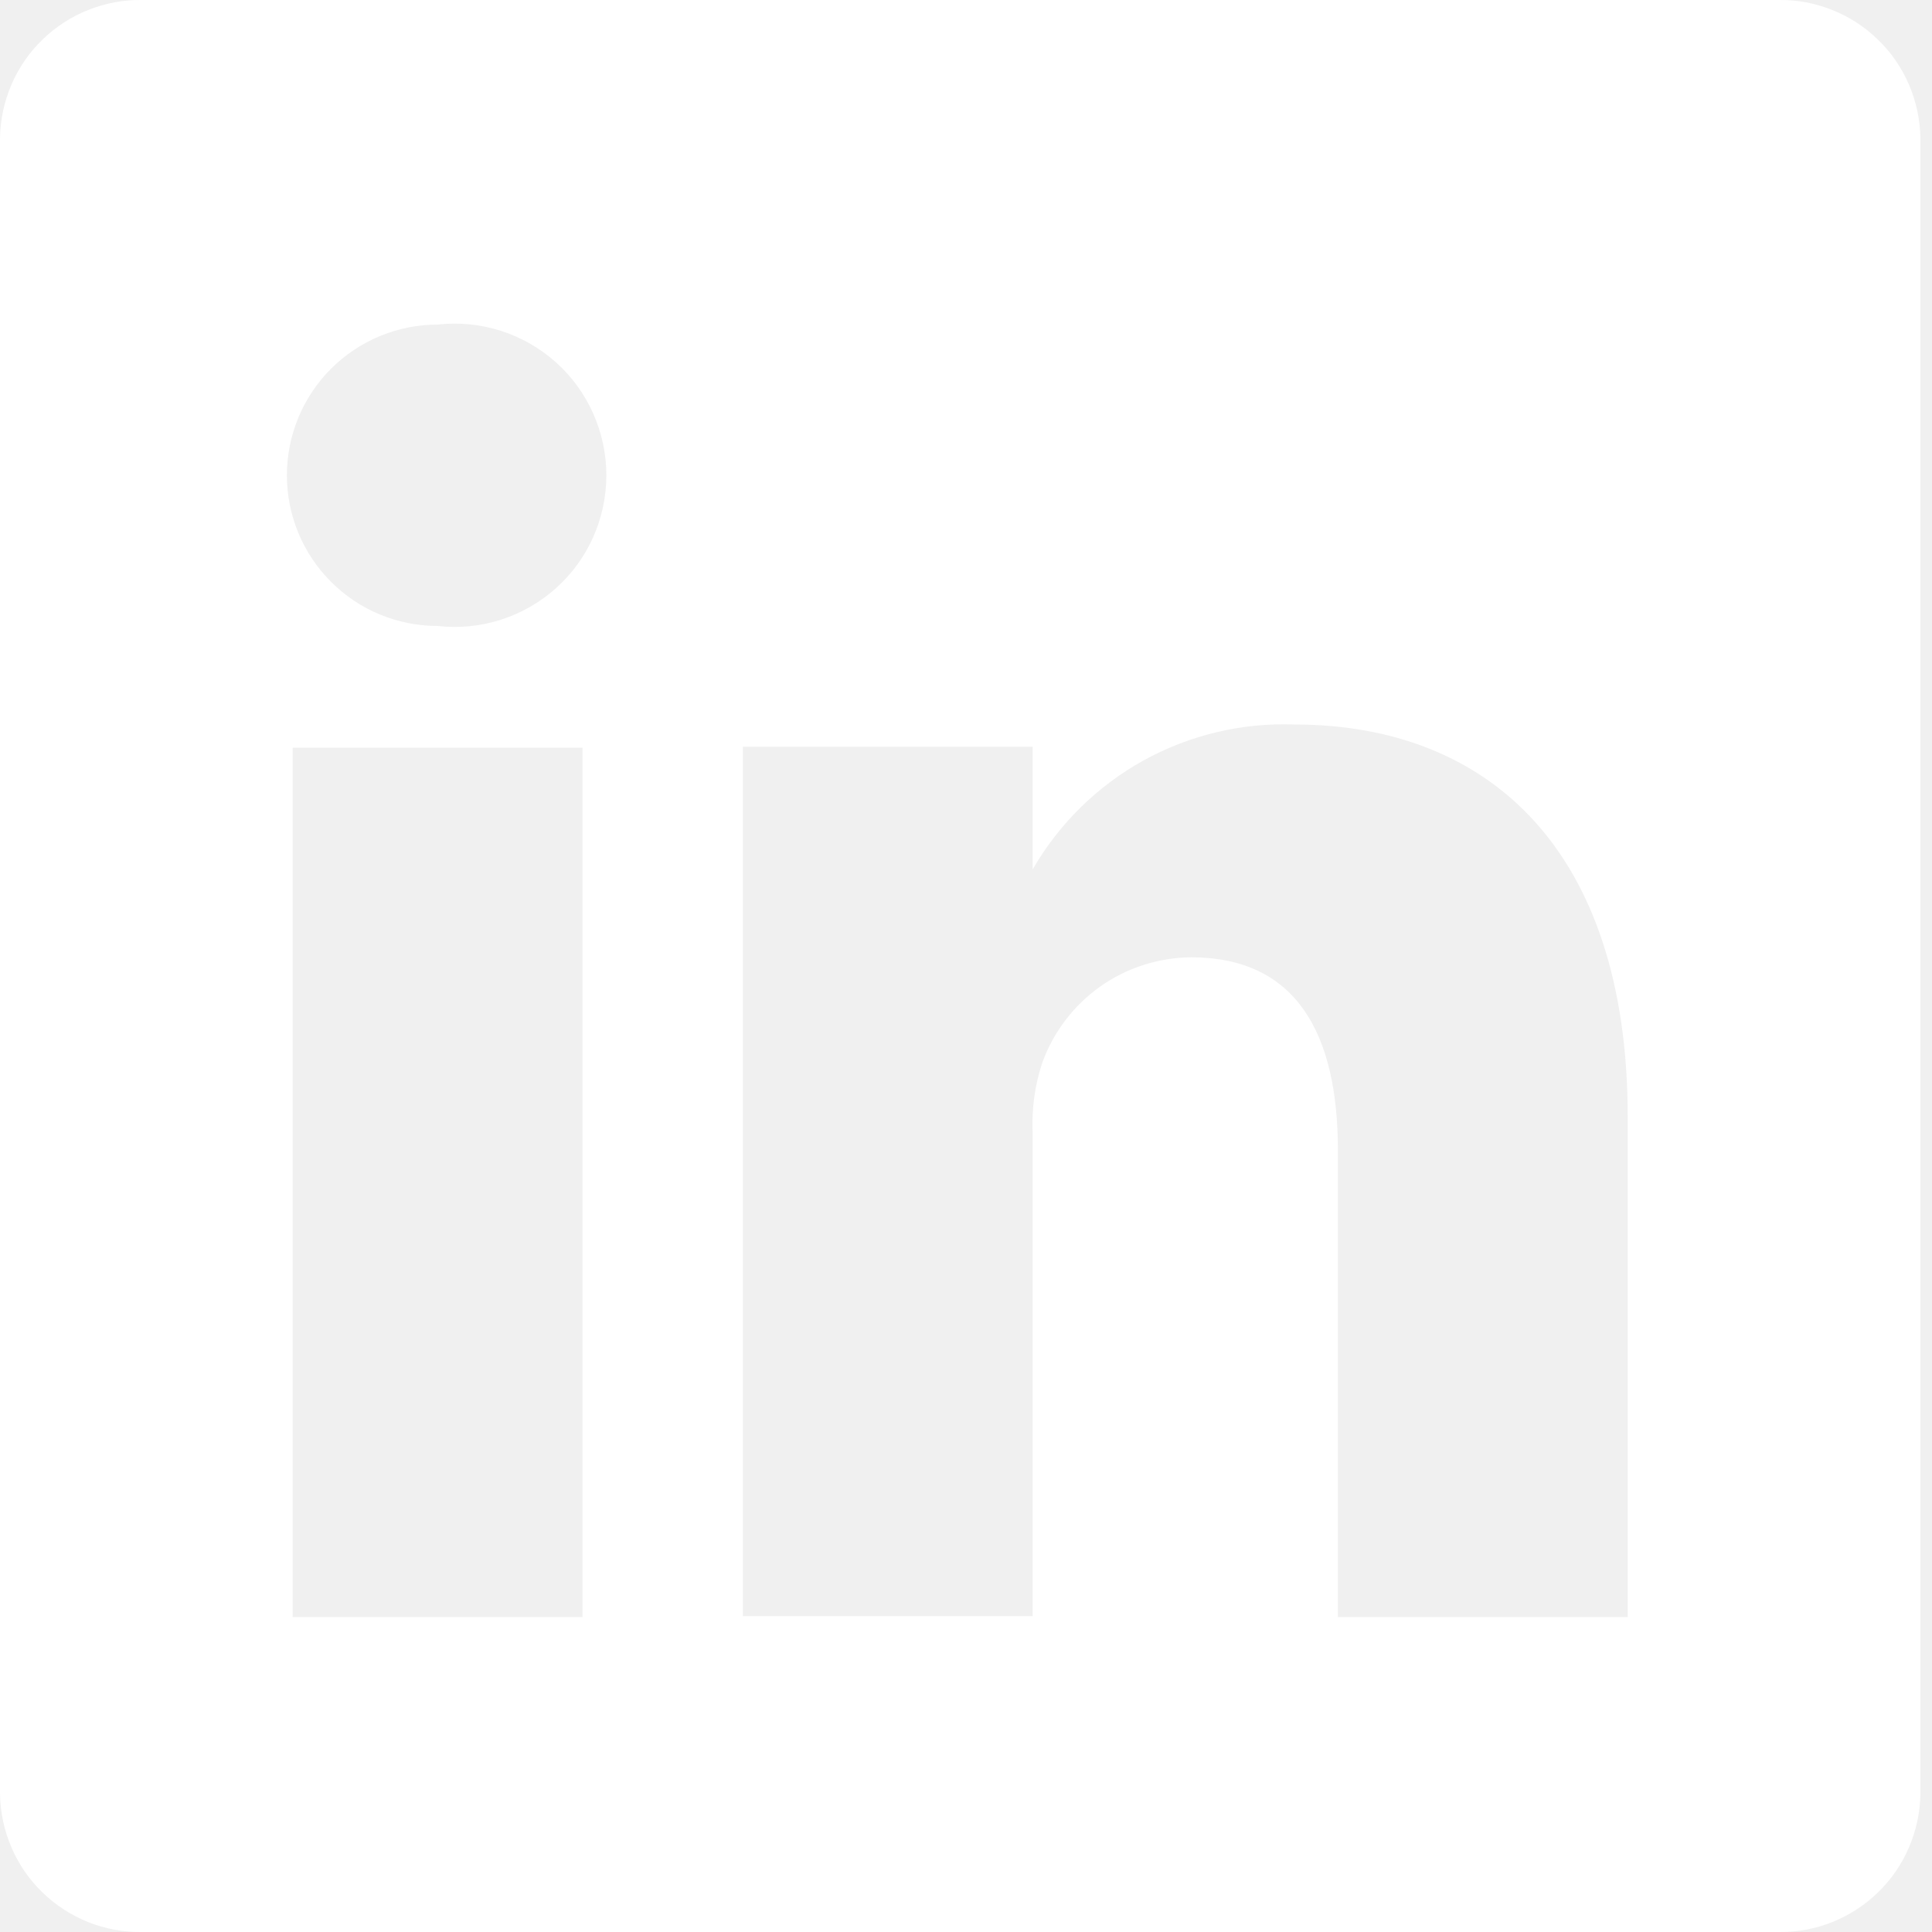
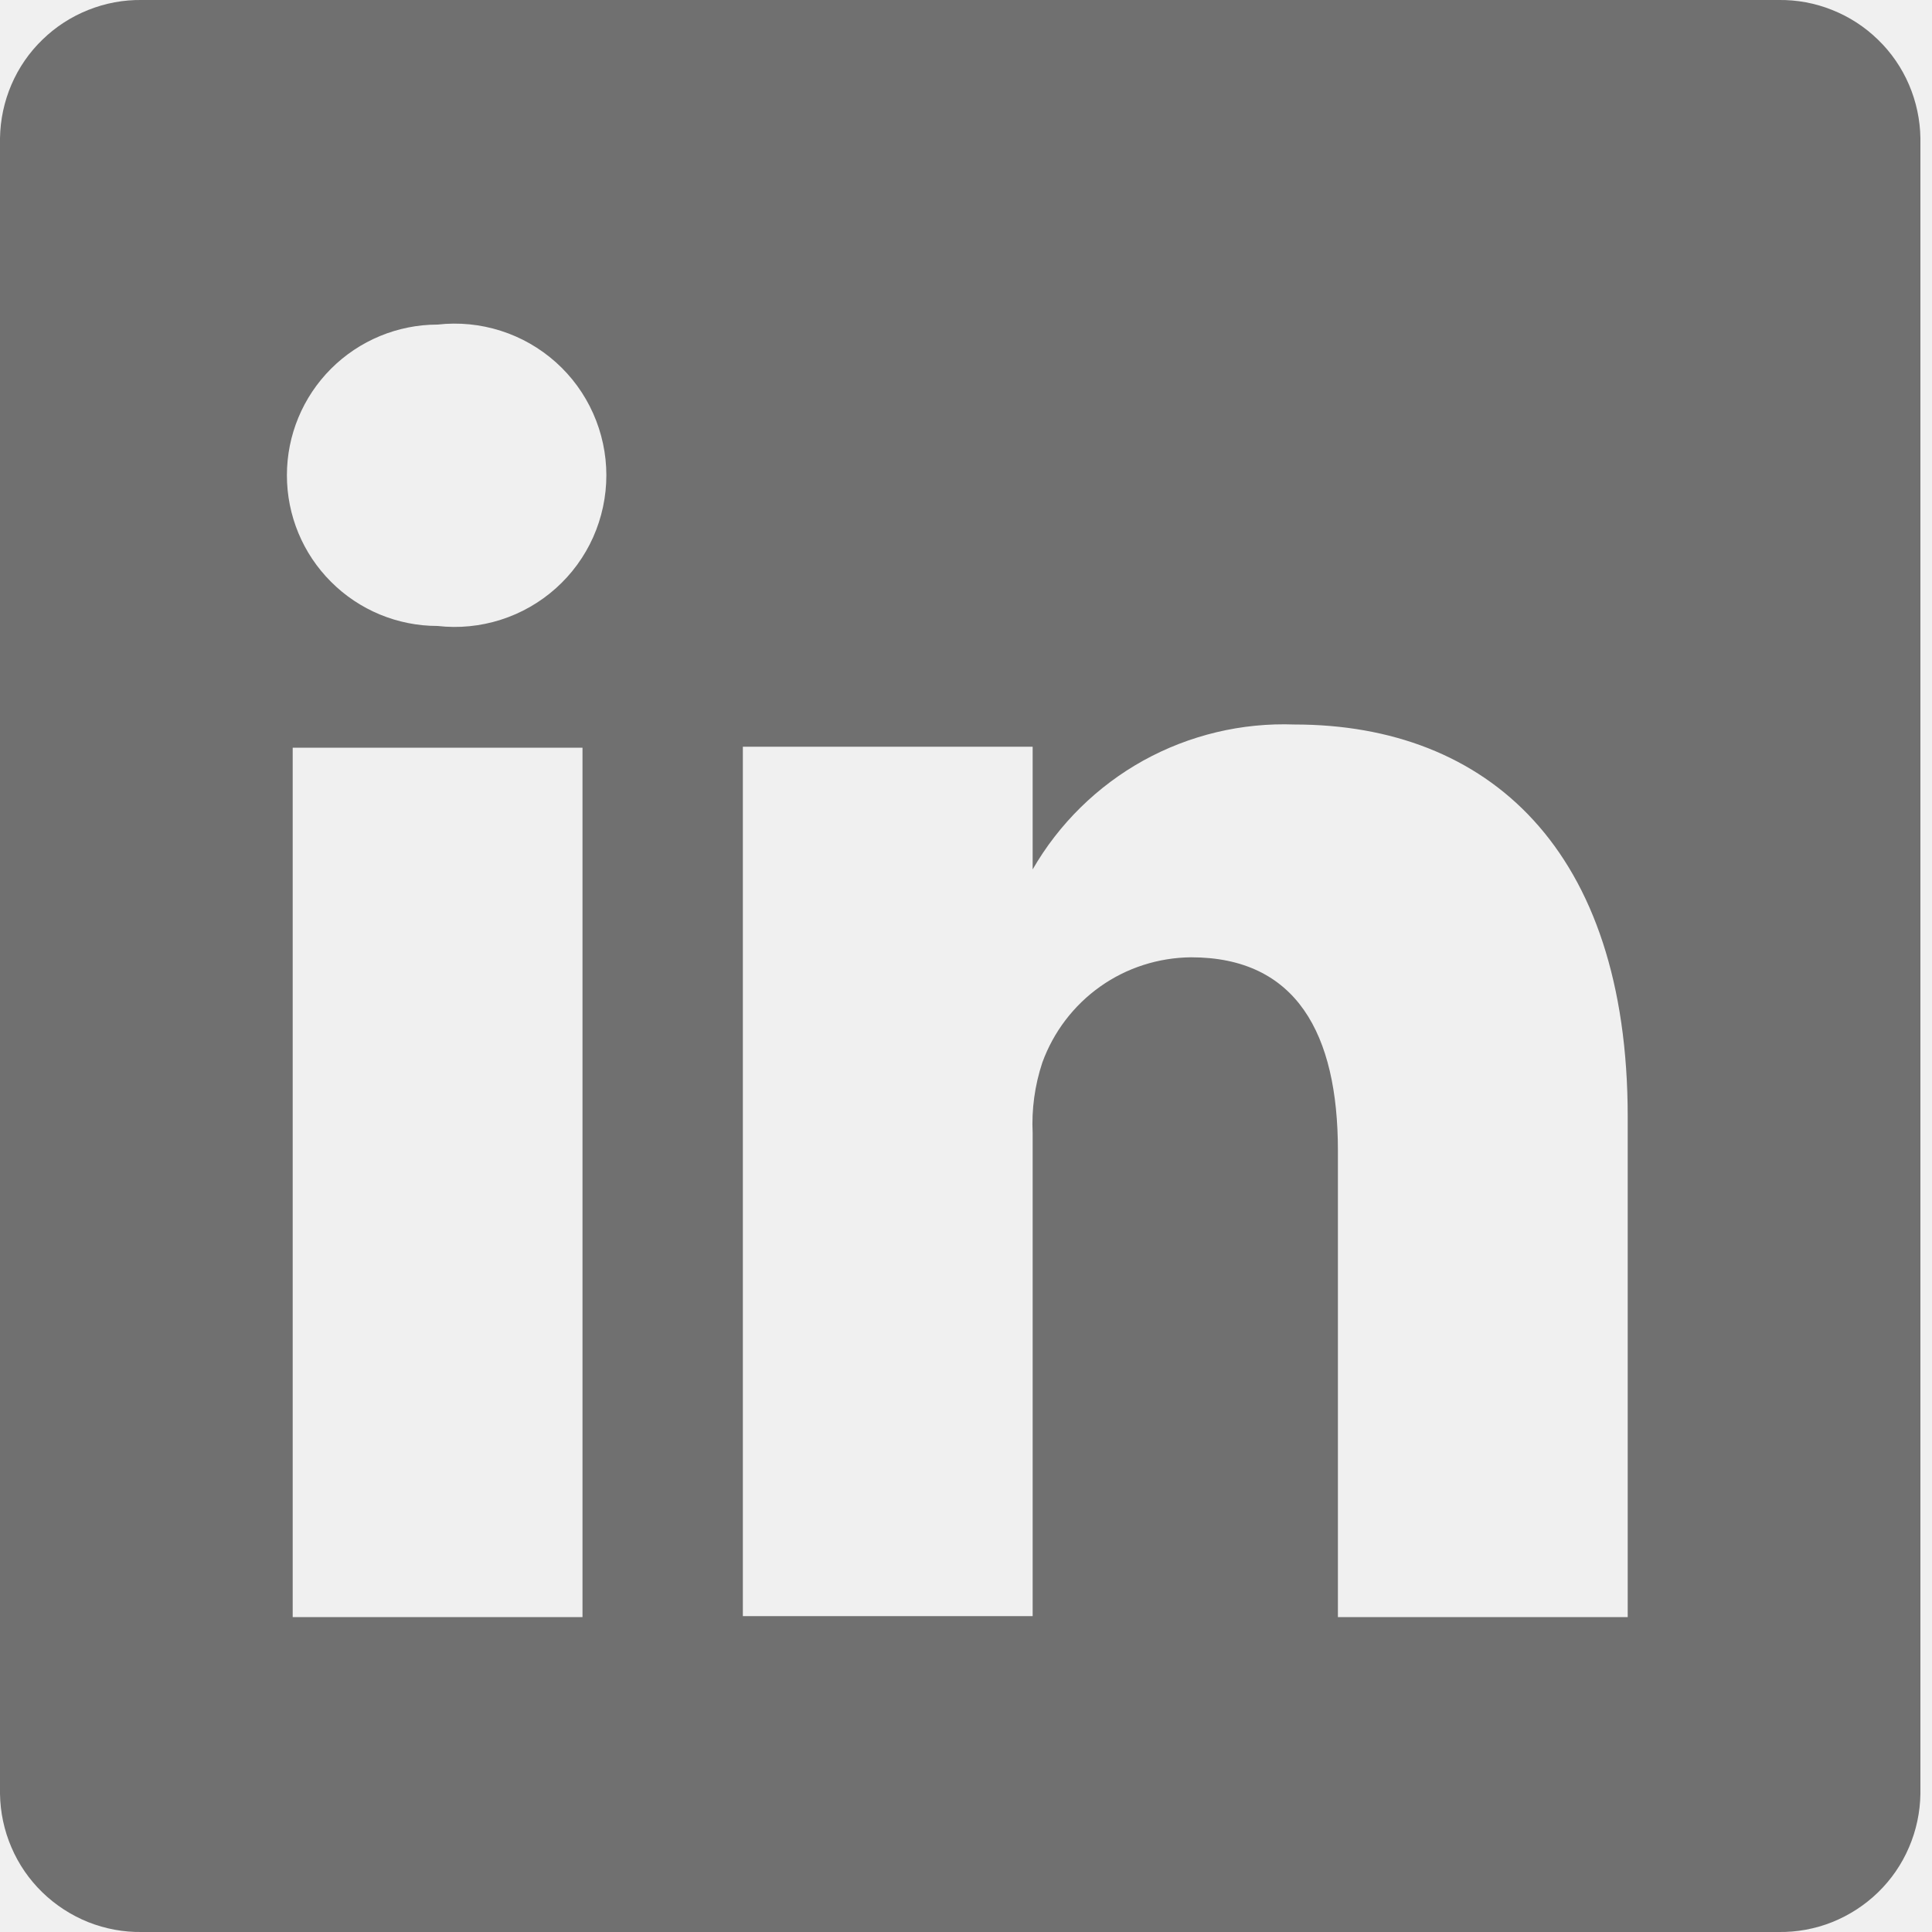
<svg xmlns="http://www.w3.org/2000/svg" width="20" height="20" viewBox="0 0 20 20" fill="none">
-   <path d="M18.41 0H1.47C1.28 -0.003 1.091 0.032 0.914 0.103C0.737 0.173 0.575 0.278 0.439 0.411C0.302 0.543 0.193 0.702 0.118 0.877C0.043 1.052 0.003 1.24 0 1.43V18.57C0.003 18.761 0.043 18.949 0.118 19.123C0.193 19.299 0.302 19.457 0.439 19.59C0.575 19.722 0.737 19.827 0.914 19.898C1.091 19.968 1.28 20.003 1.47 20H18.41C18.6 20.003 18.79 19.968 18.966 19.898C19.143 19.827 19.305 19.722 19.441 19.59C19.578 19.457 19.687 19.299 19.762 19.123C19.837 18.949 19.877 18.761 19.88 18.57V1.43C19.877 1.24 19.837 1.052 19.762 0.877C19.687 0.702 19.578 0.543 19.441 0.411C19.305 0.278 19.143 0.173 18.966 0.103C18.79 0.032 18.6 -0.003 18.41 0ZM6.03 16.74H3.03V7.74H6.03V16.74ZM4.53 6.48C4.116 6.48 3.719 6.316 3.427 6.023C3.134 5.731 2.97 5.334 2.97 4.92C2.97 4.506 3.134 4.11 3.427 3.817C3.719 3.525 4.116 3.36 4.53 3.36C4.75 3.335 4.972 3.357 5.183 3.424C5.394 3.491 5.588 3.602 5.753 3.749C5.918 3.896 6.05 4.077 6.14 4.279C6.23 4.48 6.277 4.699 6.277 4.92C6.277 5.141 6.23 5.36 6.14 5.562C6.05 5.763 5.918 5.944 5.753 6.091C5.588 6.238 5.394 6.349 5.183 6.416C4.972 6.483 4.75 6.505 4.53 6.48ZM16.85 16.74H13.85V11.91C13.85 10.7 13.42 9.91 12.33 9.91C11.993 9.913 11.664 10.018 11.389 10.213C11.114 10.408 10.905 10.683 10.79 11C10.712 11.235 10.678 11.483 10.69 11.73V16.73H7.69V7.73H10.69V9C10.963 8.527 11.359 8.138 11.836 7.873C12.314 7.609 12.855 7.48 13.4 7.5C15.4 7.5 16.85 8.79 16.85 11.56V16.74Z" fill="white" />
+   <path d="M18.41 0H1.47C1.28 -0.003 1.091 0.032 0.914 0.103C0.737 0.173 0.575 0.278 0.439 0.411C0.302 0.543 0.193 0.702 0.118 0.877C0.043 1.052 0.003 1.24 0 1.43V18.57C0.003 18.761 0.043 18.949 0.118 19.123C0.193 19.299 0.302 19.457 0.439 19.59C0.575 19.722 0.737 19.827 0.914 19.898C1.091 19.968 1.28 20.003 1.47 20H18.41C18.6 20.003 18.79 19.968 18.966 19.898C19.143 19.827 19.305 19.722 19.441 19.59C19.578 19.457 19.687 19.299 19.762 19.123C19.837 18.949 19.877 18.761 19.88 18.57V1.43C19.877 1.24 19.837 1.052 19.762 0.877C19.687 0.702 19.578 0.543 19.441 0.411C19.305 0.278 19.143 0.173 18.966 0.103C18.79 0.032 18.6 -0.003 18.41 0ZM6.03 16.74H3.03V7.74H6.03V16.74ZM4.53 6.48C4.116 6.48 3.719 6.316 3.427 6.023C3.134 5.731 2.97 5.334 2.97 4.92C2.97 4.506 3.134 4.11 3.427 3.817C3.719 3.525 4.116 3.36 4.53 3.36C4.75 3.335 4.972 3.357 5.183 3.424C5.394 3.491 5.588 3.602 5.753 3.749C5.918 3.896 6.05 4.077 6.14 4.279C6.23 4.48 6.277 4.699 6.277 4.92C6.277 5.141 6.23 5.36 6.14 5.562C6.05 5.763 5.918 5.944 5.753 6.091C5.588 6.238 5.394 6.349 5.183 6.416C4.972 6.483 4.75 6.505 4.53 6.48ZM16.85 16.74H13.85V11.91C13.85 10.7 13.42 9.91 12.33 9.91C11.993 9.913 11.664 10.018 11.389 10.213C11.114 10.408 10.905 10.683 10.79 11C10.712 11.235 10.678 11.483 10.69 11.73V16.73H7.69V7.73H10.69V9C10.963 8.527 11.359 8.138 11.836 7.873C12.314 7.609 12.855 7.48 13.4 7.5C15.4 7.5 16.85 8.79 16.85 11.56V16.74Z" fill="#707070" />
</svg>
